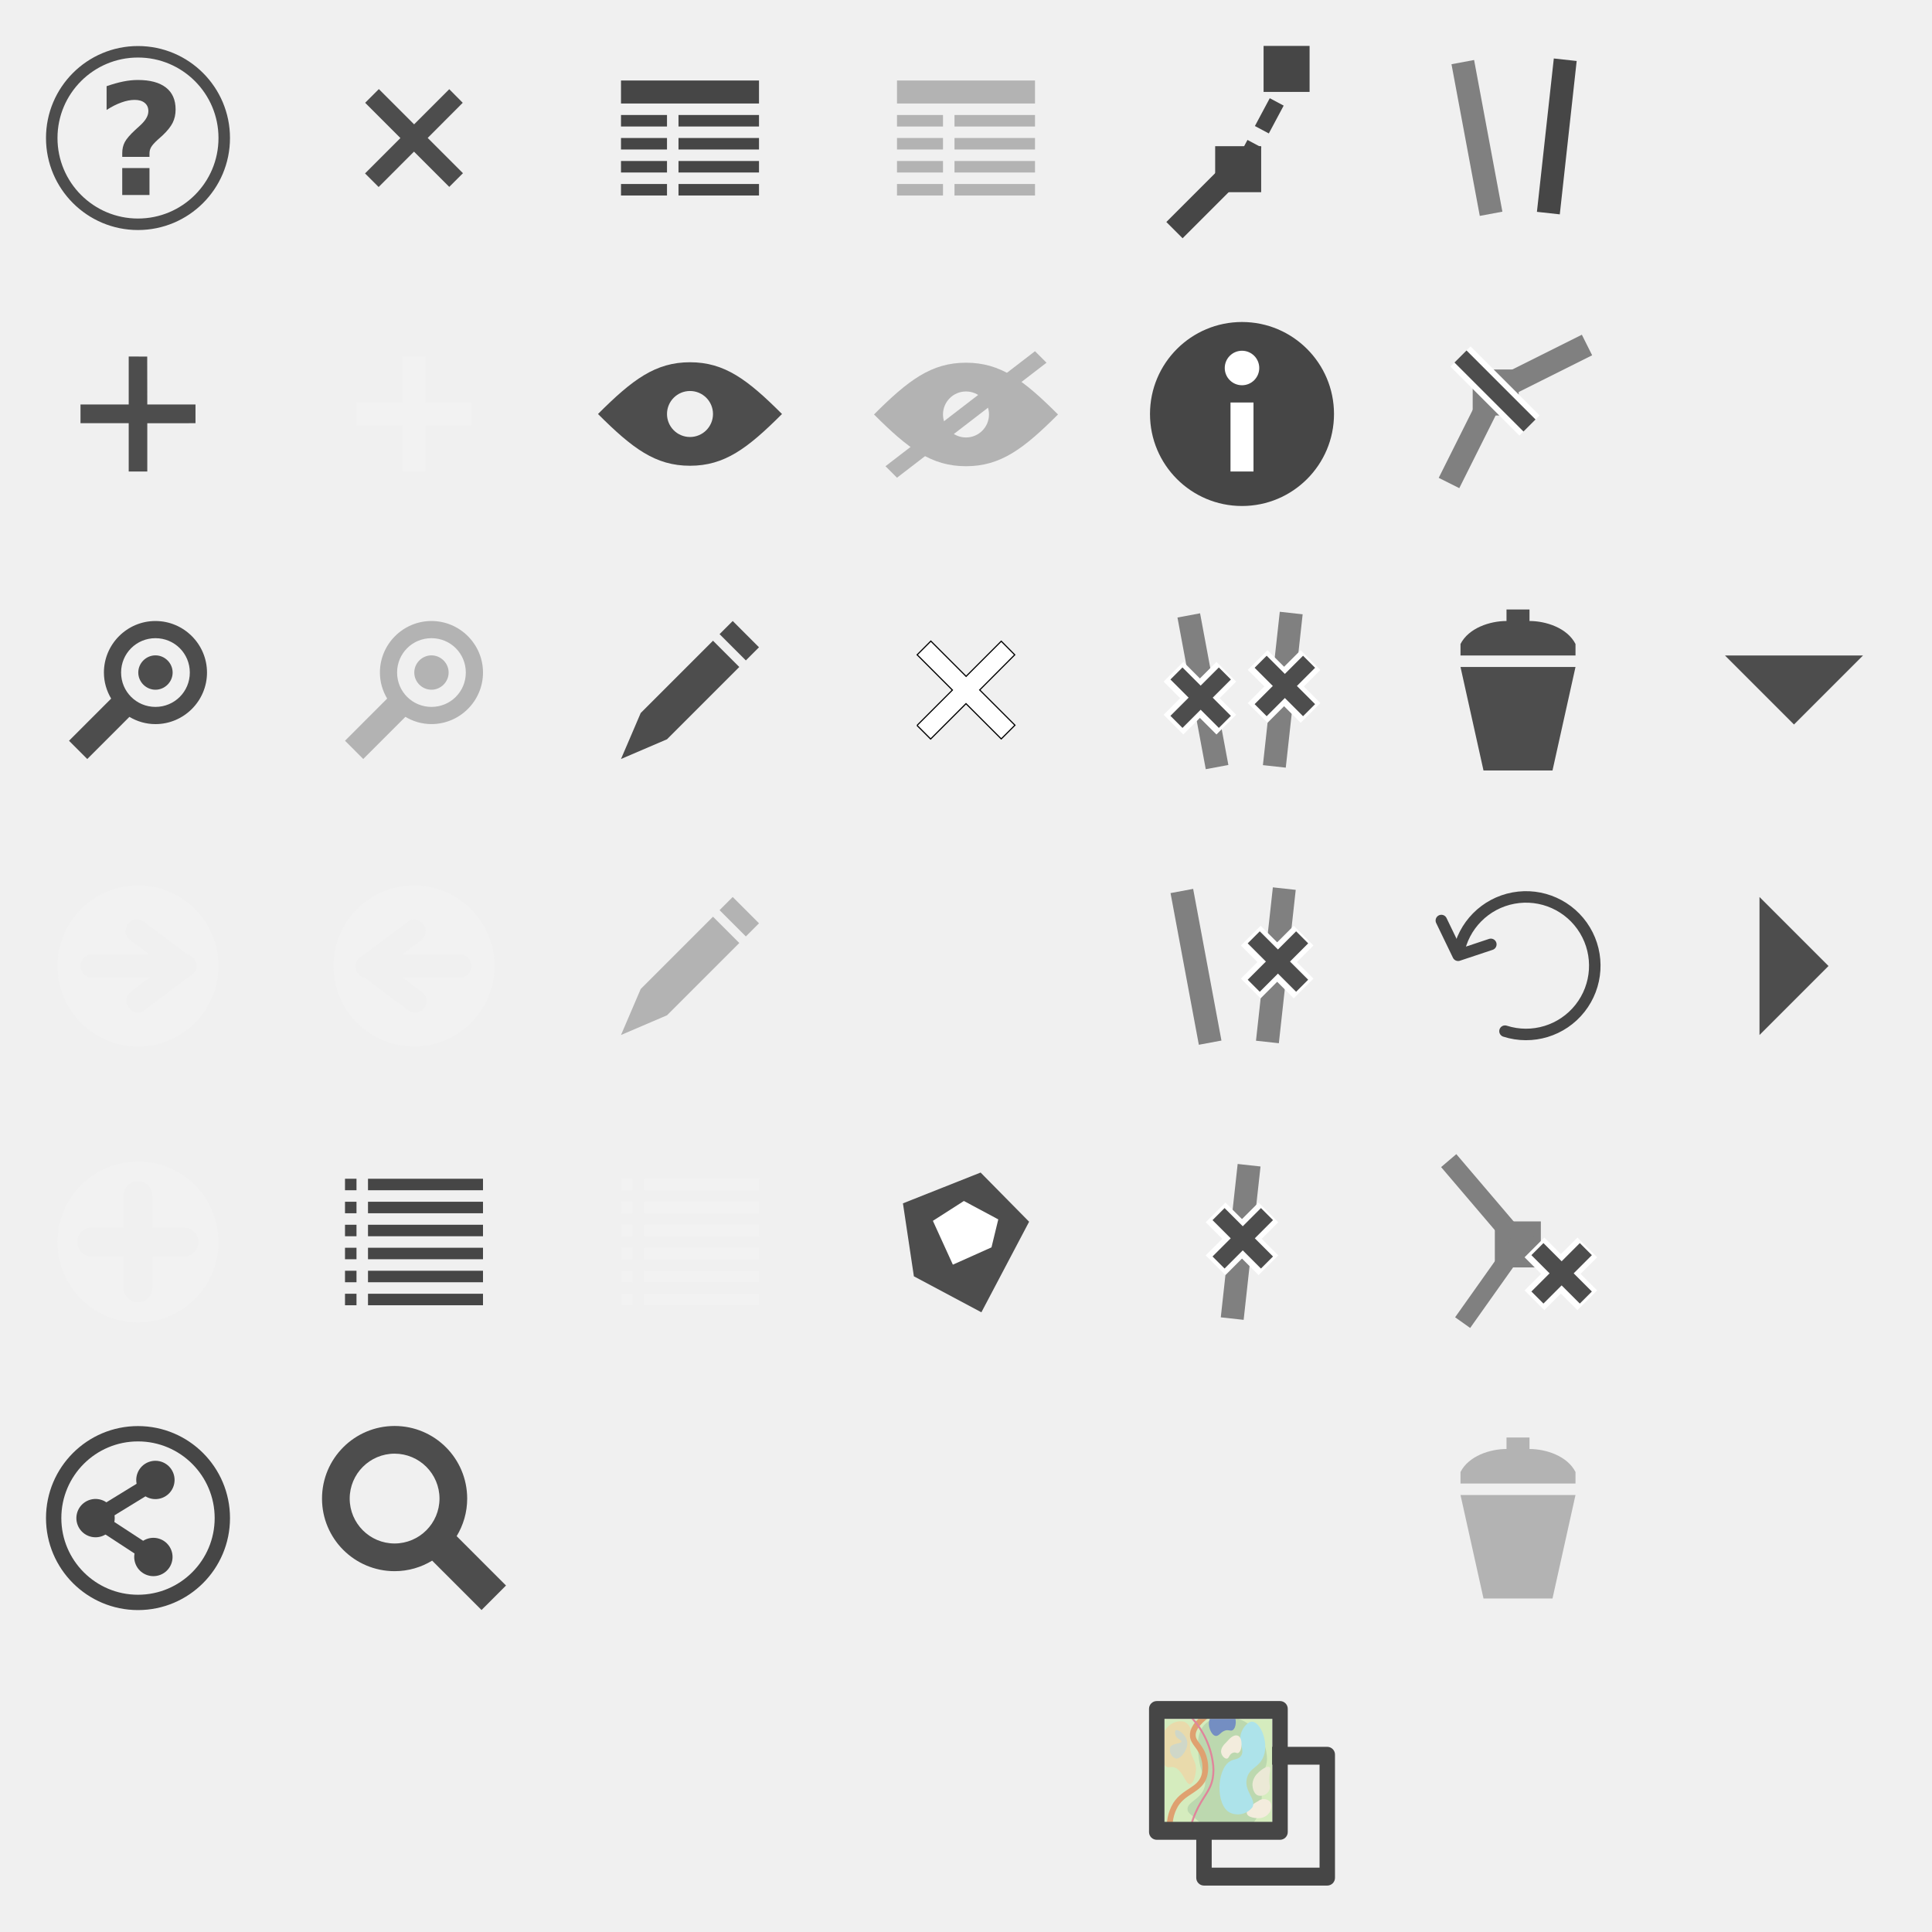
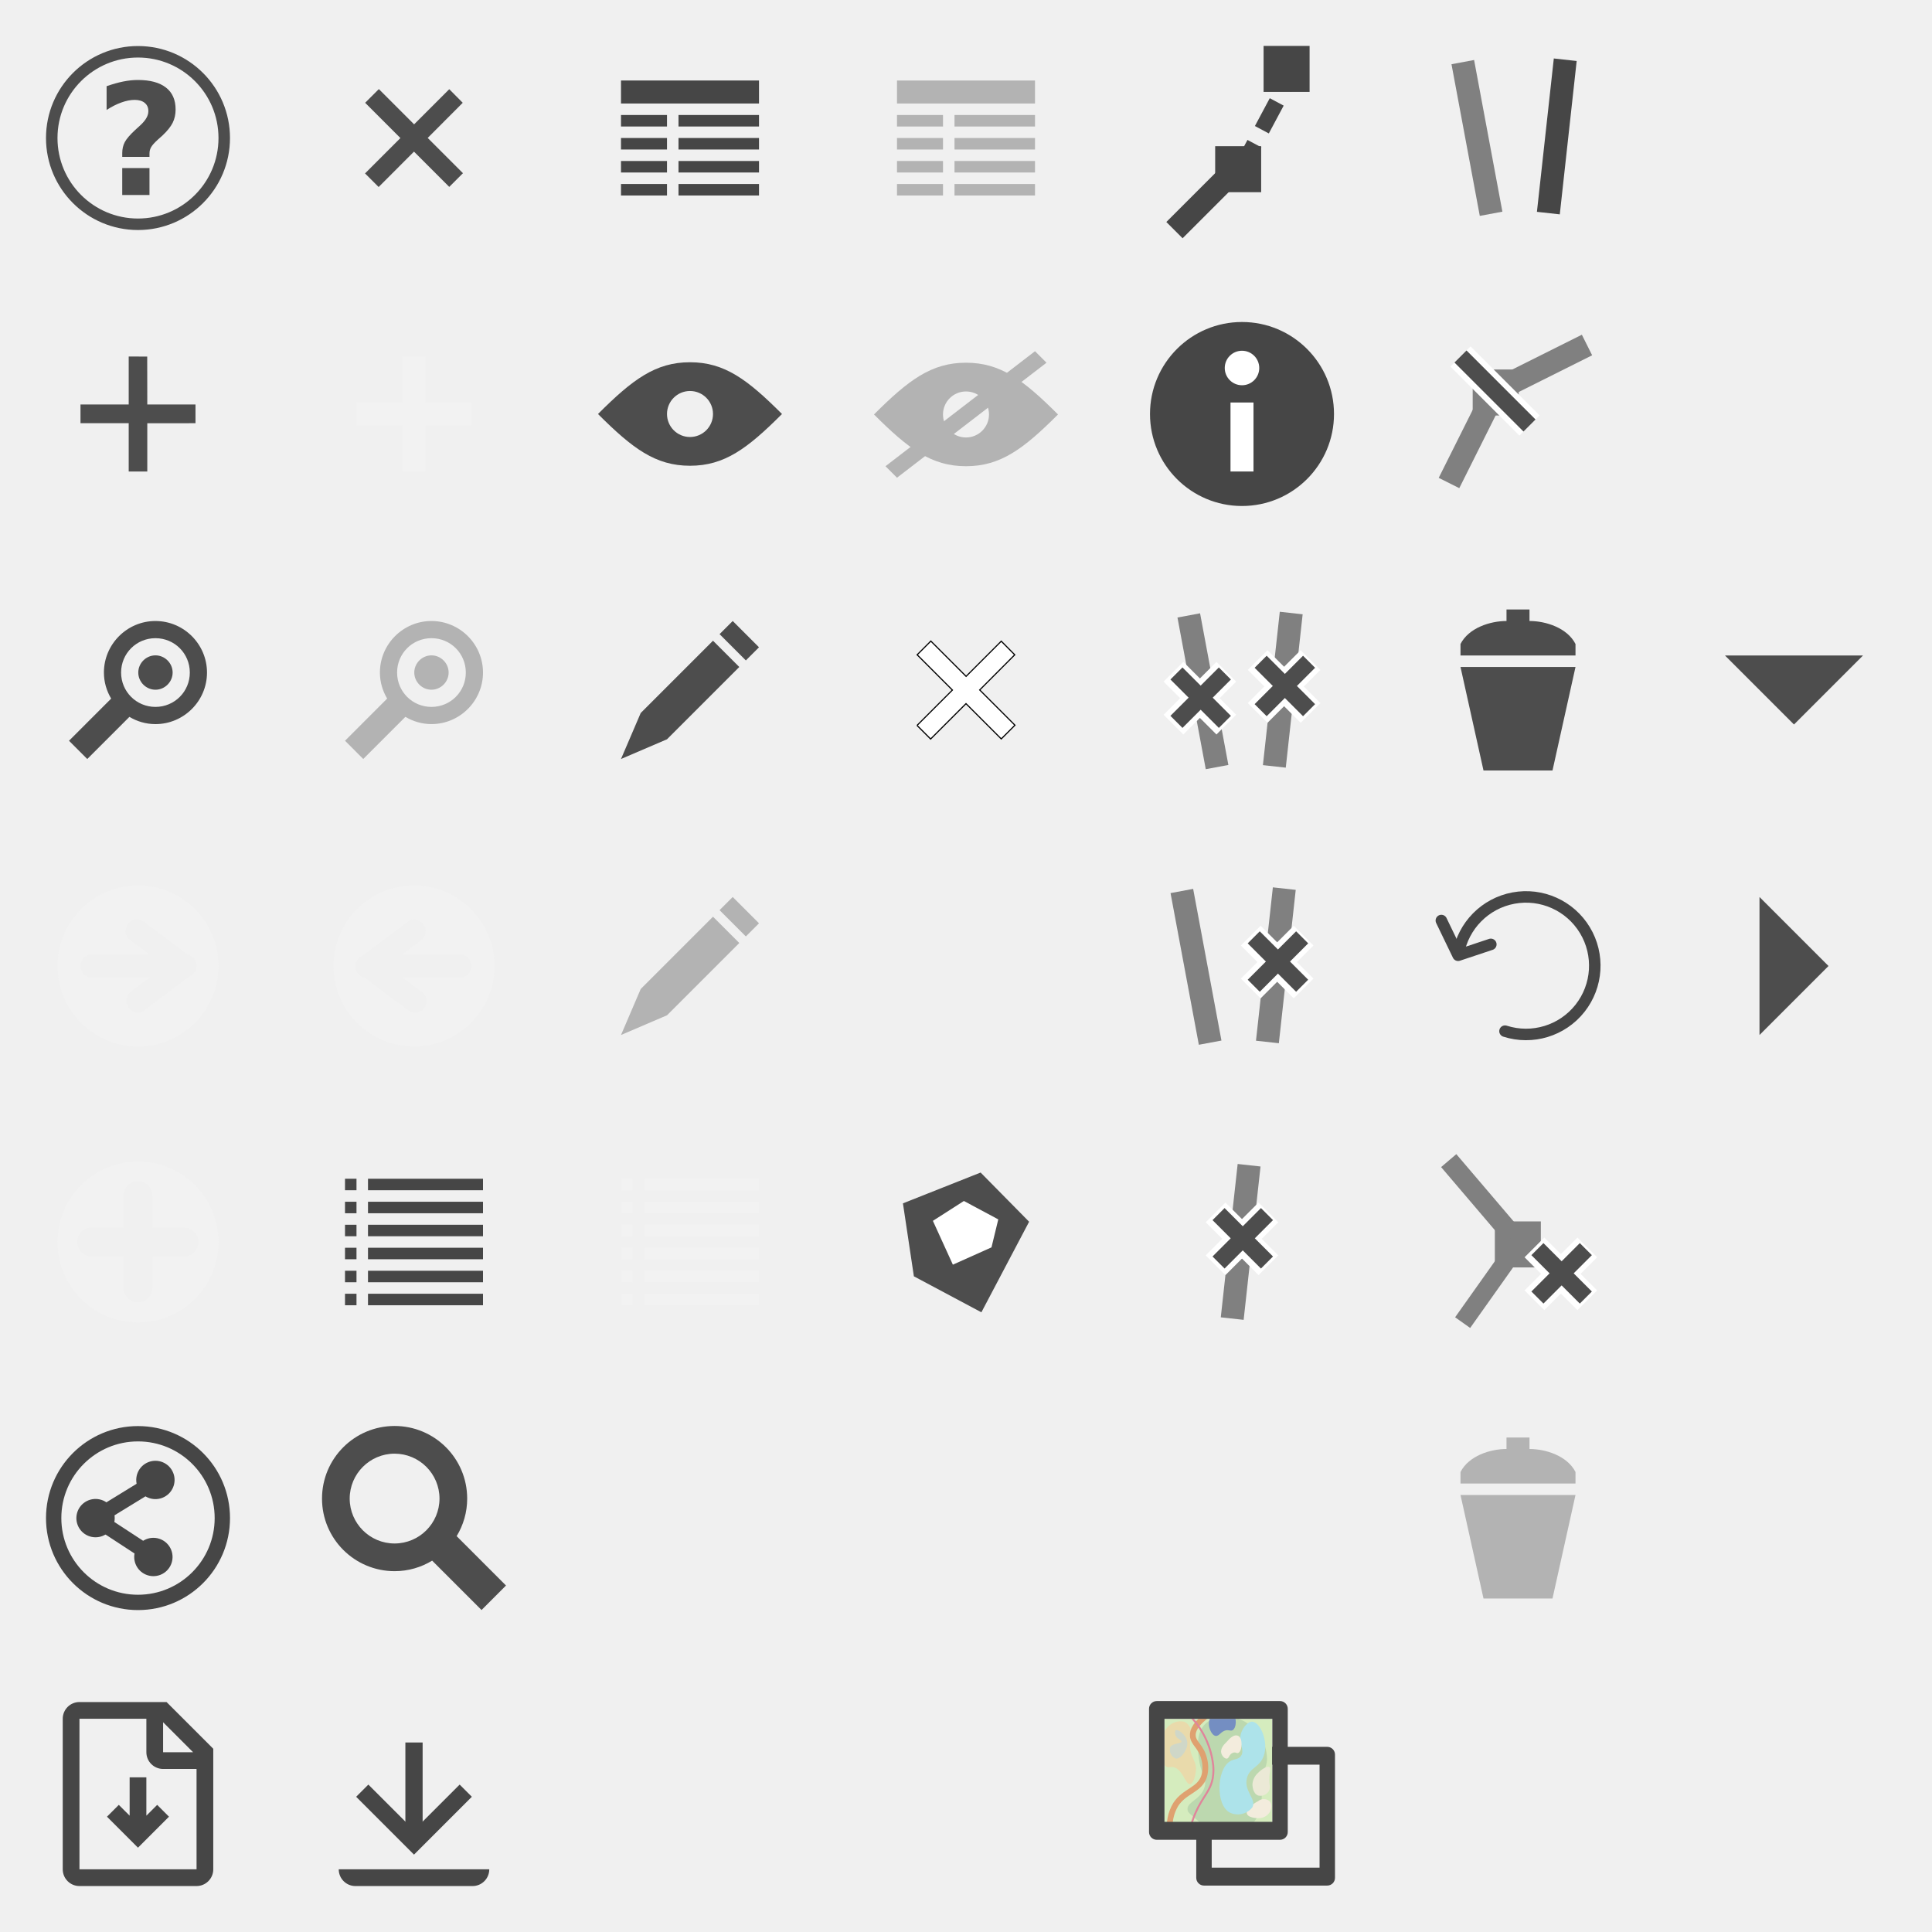
<svg xmlns="http://www.w3.org/2000/svg" id="svg2" width="168" height="168" version="1.1">
  <defs id="defs4">
+     <marker id="Arrow1" overflow="visible" markerHeight="6.707" markerWidth="4.061" orient="auto-start-reverse" preserveAspectRatio="xMidYMid" viewBox="0 0 4.061 6.707">
+       <path id="path5057" transform="rotate(180 .125 0)" d="m3-3-3 3 3 3" fill="none" stroke="context-stroke" />
+     </marker>
    <mask id="mask0_181_11898" x="2" y="2" width="15" height="15" maskUnits="userSpaceOnUse">
      <path id="path2351" d="m16.04 2.316h-14.035v14.035h14.035z" fill="#fff" />
    </mask>
  </defs>
  <g id="layer1" transform="translate(0 -812.36)">
    <text id="text4457" x="5.787" y="897.808" fill="#000000" font-family="sans-serif" letter-spacing="0px" word-spacing="0px" style="line-height:0%" xml:space="preserve">
      <tspan id="tspan4459" x="5.787" y="897.808" font-family="sans-serif" font-size="40px" style="line-height:1.25"> </tspan>
    </text>
    <g id="help" transform="translate(-23.256 -119.39)">
      <circle id="path3014" transform="matrix(1.0714 0 0 1.0714 26.684 934.11)" cx="8" cy="9" r="7" fill="none" stroke="#4d4d4d" stroke-width=".933" />
      <g id="text3784" transform="translate(27.256 -100.61)" fill="#4d4d4d">
        <path id="path3789" d="m9 1046h-2.37v-0.322c0-0.36 0.072-0.677 0.217-0.954 0.144-0.281 0.449-0.636 0.912-1.066l0.42-0.382c0.249-0.228 0.431-0.443 0.545-0.645 0.118-0.202 0.177-0.404 0.177-0.605-4.6e-6 -0.307-0.105-0.546-0.315-0.717-0.21-0.176-0.503-0.263-0.88-0.263-0.354 0-0.737 0.075-1.149 0.224-0.411 0.145-0.84 0.362-1.287 0.651v-2.066c0.53-0.184 1.013-0.32 1.451-0.408 0.438-0.088 0.86-0.132 1.267-0.132 1.068 0 1.882 0.219 2.442 0.658 0.56 0.434 0.84 1.07 0.84 1.908-7e-6 0.43-0.085 0.816-0.256 1.158-0.171 0.338-0.462 0.702-0.873 1.092l-0.42 0.375c-0.298 0.272-0.492 0.491-0.584 0.658-0.092 0.162-0.138 0.342-0.138 0.539v0.296m-2.37 0.974h2.37v2.342h-2.37v-2.342" fill="#4d4d4d" />
      </g>
    </g>
    <path id="show" d="m60 843.86c-3 0-5 1.5-8 4.5 3 3 5 4.5 8 4.5 3 0 5-1.5 8-4.5-3-3-5-4.5-8-4.5zm0 2.5c1.105 0 2 0.895 2 2s-0.895 2-2 2c-1.105 0-2-0.895-2-2s0.895-2 2-2z" fill="#4d4d4d" />
    <g id="hide" transform="translate(75 -195)" fill="#b3b3b3">
      <path id="path2990" transform="translate(0 1034.4)" d="m9 4.5c-3-3.36e-5 -5 1.5-8 4.5 3 3 5 4.5 8 4.5 3-3.3e-5 5-1.5 8-4.5-3-3-5-4.5-8-4.5zm0 2.5c1.105 0 2 0.895 2 2 0 1.105-0.895 2-2 2-1.105 0-2-0.895-2-2 0-1.105 0.895-2 2-2z" />
      <path id="rect3787" d="m2 1047.9 13-10 1 1-13 10z" />
    </g>
    <path id="table-disabled" d="m78 819.36v2h12v-2zm0 3v1h4v-1zm5 0v1h7v-1zm-5 2v1h4v-1zm5 0v1h7v-1zm-5 2v1h4v-1zm5 0v1h7v-1zm-5 2v1h4v-1zm5 0v1h7v-1z" fill="#b3b3b3" />
    <path id="add-disabled" d="m35 843.36v4h-4v2h4v4h2v-4h4v-2h-4v-4z" fill="#f2f2f2" />
    <path id="zoom" d="m13.518 866.36c-2.467 0-4.482 2.016-4.482 4.483 0 0.83 0.234 1.596 0.63 2.265l-3.665 3.665 1.587 1.588 3.665-3.665c0.668 0.397 1.435 0.63 2.265 0.63 2.467 0 4.482-2.016 4.482-4.482 0-2.467-2.016-4.483-4.482-4.483zm0 1.494c1.659 0 2.988 1.329 2.988 2.988 0 1.659-1.329 2.988-2.988 2.988s-2.988-1.329-2.988-2.988c0-1.659 1.329-2.988 2.988-2.988zm0 1.494c-0.816 0-1.494 0.678-1.494 1.494s0.678 1.494 1.494 1.494 1.494-0.678 1.494-1.494-0.678-1.494-1.494-1.494z" color="#000000" fill="#4d4d4d" style="text-decoration-line:none;text-indent:0;text-transform:none" />
    <path id="zoom-disabled" d="m37.518 866.36c-2.467 0-4.482 2.016-4.482 4.482 0 0.83 0.234 1.596 0.63 2.264l-3.665 3.666 1.587 1.587 3.665-3.665c0.668 0.397 1.435 0.63 2.265 0.63 2.467 0 4.482-2.016 4.482-4.482s-2.016-4.482-4.482-4.482zm0 1.494c1.659 0 2.988 1.329 2.988 2.988s-1.329 2.988-2.988 2.988-2.988-1.329-2.988-2.988 1.329-2.988 2.988-2.988zm0 1.494c-0.816 0-1.494 0.678-1.494 1.494s0.678 1.494 1.494 1.494 1.494-0.678 1.494-1.494-0.678-1.494-1.494-1.494z" color="#000000" fill="#b3b3b3" style="text-decoration-line:none;text-indent:0;text-transform:none" />
    <path id="path5321" d="m36 889.36c-3.866 0-7 3.134-7 7 0 3.866 3.134 7 7 7s7-3.134 7-7c0-3.866-3.134-7-7-7zm-0.156 2.969a1 1 0 0 1 0.094 0 1 1 0 0 1 0.656 1.812l-1.625 1.219h5.031a1 1 0 1 1 0 2h-5l1.594 1.188a1 1 0 1 1-1.188 1.594l-3.719-2.781a1.004 1.004 0 0 1-0.156-1.906l3.875-2.906a1 1 0 0 1 0.438-0.219z" fill="#f2f2f2" />
    <path id="path5338" d="m12 903.36c3.866 0 7-3.134 7-7 0-3.866-3.134-7-7-7s-7 3.134-7 7c0 3.866 3.134 7 7 7zm0.156-2.969a1 1 0 0 1-0.094 0 1 1 0 0 1-0.656-1.812l1.625-1.219h-5.031a1 1 0 1 1 0-2h5l-1.594-1.188a1 1 0 1 1 1.188-1.594l3.719 2.781a1.004 1.004 0 0 1 0.156 1.906l-3.875 2.906a1 1 0 0 1-0.438 0.219z" fill="#f2f2f2" />
    <path id="path5340" d="m12 913.36c-3.866 0-7 3.134-7 7 0 3.866 3.134 7 7 7s7-3.134 7-7c0-3.866-3.134-7-7-7zm-0.156 1.719a1.25 1.25 0 0 1 0.125 0 1.25 1.25 0 0 1 1.281 1.281v2.75h2.75a1.25 1.25 0 1 1 0 2.5h-2.75v2.75a1.25 1.25 0 1 1-2.5 0v-2.75h-2.75a1.252 1.252 0 0 1-0.125-2.5 1.25 1.25 0 0 1 0.125 0h2.75v-2.75a1.25 1.25 0 0 1 1.094-1.281z" fill="#f2f2f2" />
    <path id="table" d="m54 819.36v2h12v-2zm0 3v1h4v-1zm5 0v1h7v-1zm-5 2v1h4v-1zm5 0v1h7v-1zm-5 2v1h4v-1zm5 0v1h7v-1zm-5 2v1h4v-1zm5 0v1h7v-1z" fill="#464646" />
    <g id="close" transform="translate(-4 -172)" fill="#4d4d4d">
      <path id="path4384" d="m35.742 999.44 3.076-3.076-3.066-3.066 1.191-1.191 3.066 3.066 3.057-3.057 1.172 1.182-3.047 3.057 3.066 3.066-1.191 1.191-3.066-3.066-3.076 3.076-1.182-1.182" fill="#4d4d4d" />
    </g>
    <path id="add" d="m11.192 853.36 2e-6 -4.2-4.192 1e-5 -3e-6 -1.627h4.192v-4.173l1.609 7e-3 0.007 4.167h4.192l-3.9e-5 1.627-4.192 4e-5 -1.5e-5 4.2h-1.615" fill="#4d4d4d" />
    <path id="edit" d="m63.714 866.36-1.143 1.143 2.286 2.286 1.143-1.143zm-1.714 1.714-6.286 6.286 2.286 2.286 6.286-6.286zm-6.286 6.286-1.714 4 4-1.714z" fill="#4d4d4d" />
    <text id="text4457-6" x="39.647" y="918.797" fill="#000000" font-family="sans-serif" letter-spacing="0px" word-spacing="0px" style="line-height:0%" xml:space="preserve">
      <tspan id="tspan4459-6" x="39.647" y="918.797" font-family="sans-serif" font-size="30.476px" style="line-height:1.25"> </tspan>
    </text>
    <g id="text4356-2" transform="translate(44,-124)" fill="#fff" stroke="#000" stroke-width=".1">
      <path id="path4384-2" d="m35.742 999.44 3.076-3.076-3.066-3.066 1.191-1.191 3.066 3.066 3.057-3.057 1.172 1.182-3.047 3.057 3.066 3.066-1.191 1.191-3.066-3.066-3.076 3.076-1.182-1.182" fill="#fff" stroke="#000" stroke-width=".1" />
    </g>
    <path id="path3684-2" d="m63.714 890.36-1.143 1.143 2.286 2.286 1.143-1.143zm-1.714 1.714-6.286 6.286 2.286 2.286 6.286-6.286zm-6.286 6.286-1.714 4 4-1.714z" fill="#b3b3b3" />
    <path id="table-5-8-8-6" d="m30 914.86v1h1v-1zm2 0v1h10v-1zm-2 2v1h1v-1zm2 0v1h10v-1zm-2 2v1h1v-1zm2 0v1h10v-1zm-2 2v1h1v-1zm2 0v1h10v-1zm-2 2v1h1v-1zm2 0v1h10v-1zm-2 2v1h1v-1zm2 0v1h10v-1z" fill="#464646" />
    <g id="share" class="sprite" transform="matrix(.66667 0 0 .66667 -54.667 282.79)">
      <circle id="path4309" cx="100" cy="992.36" r="11" fill="none" stroke="#464646" stroke-width="2" />
      <circle id="path4819" transform="rotate(248.18)" cx="-963.89" cy="-276.04" r="2.5" fill="#464646" />
      <circle id="path4819-2" transform="rotate(248.18)" cx="-956.38" cy="-281.16" r="2.5" fill="#464646" />
      <circle id="path4819-0" transform="rotate(248.18)" cx="-954.66" cy="-272.06" r="2.5" fill="#464646" />
      <path id="path4850" d="m102.39 987.48-8.019 4.92 8.139 5.322" fill="none" stroke="#464646" stroke-width="2" />
    </g>
    <path id="search" class="sprite" d="m44 950.23-4.291-4.292c0.578-0.953 0.916-2.069 0.916-3.265 0-3.489-2.824-6.314-6.312-6.315-3.486 1e-3 -6.312 2.827-6.312 6.315 0 3.486 2.827 6.311 6.314 6.311 1.197 0 2.312-0.339 3.264-0.916l4.294 4.294zm-13.592-7.559c0.004-2.157 1.748-3.902 3.905-3.906 2.156 5e-3 3.901 1.748 3.905 3.906-0.004 2.156-1.749 3.901-3.905 3.905-2.157 0-3.902-1.749-3.905-3.905z" fill="#4d4d4d" stroke-width=".667" />
    <path id="table-5-8-8-6-1" d="m54 914.86v1h1v-1zm2 0v1h10v-1zm-2 2v1h1v-1zm2 0v1h10v-1zm-2 2v1h1v-1zm2 0v1h10v-1zm-2 2v1h1v-1zm2 0v1h10v-1zm-2 2v1h1v-1zm2 0v1h10v-1zm-2 2v1h1v-1zm2 0v1h10v-1z" fill="#f2f2f2" />
    <g id="info" transform="translate(0,2)">
      <circle id="path3762" cx="108" cy="846.36" r="8" fill="#464646" />
      <circle id="path3764" cx="108" cy="842.36" r="1.5" fill="#fff" />
      <path id="rect4274" d="m107 845.36h2v6h-2z" fill="#fff" />
    </g>
    <g id="g4717" transform="translate(-54.789 -113.98)" fill-rule="evenodd">
      <path id="path3862" d="m140.06 1028.3 4.217 4.278-4.149 7.874-5.871-3.127-0.952-6.346z" fill="#4d4d4d" />
      <path id="path3864" d="m135.91 1032.5 1.737 3.811 3.358-1.504 0.591-2.433-2.99-1.601" fill="#fff" />
    </g>
    <path id="delete" d="m131 865.36v1c-1.429 0-3.286 0.6-4 2v1h10v-1c-0.714-1.4-2.571-2-4-2v-1zm-4 5 2 9h6l2-9z" fill="#4d4d4d" />
    <g id="g4797" transform="translate(-70.26 -96.674)" fill="none">
      <path id="path4349-2-2-9-3-8" d="m180.47 999.64 1.468-13.336" stroke="#808080" stroke-width="2" />
      <path id="path4349-2-2-3-3" d="m175.49 999.7-2.461-13.189" stroke="#808080" stroke-width="2" />
      <g id="g4621">
        <g id="g4400-8-39-2-3-1" transform="matrix(.57449 0 0 .57449 77.91 445.57)" stroke="#fff" stroke-width="4.224">
          <path id="path4353-1-6-1-3-6" d="m176 948.36 8 8" />
          <path id="path4355-9-7-1-7-3" d="m176 956.36 8-8" />
        </g>
        <g id="g4400-8-39-2-3" transform="matrix(.52631 0 0 .52631 86.649 491.41)" stroke="#4d4d4d" stroke-width="2.816">
          <path id="path4353-1-6-1-3" d="m176 948.36 8 8" />
          <path id="path4355-9-7-1-7" d="m176 956.36 8-8" />
        </g>
      </g>
    </g>
    <g id="g4779" transform="translate(-69.658 -77.637)" fill="none">
      <path id="path4349-2-2-9-3-8-3" d="m180.47 956.64 1.468-13.336" stroke="#808080" stroke-width="2" />
      <path id="path4349-2-2-3-3-8" d="m175.49 956.7-2.461-13.189" stroke="#808080" stroke-width="2" />
      <g id="g4621-7" transform="translate(0,-43)">
        <g id="g4400-8-39-2-3-1-3" transform="matrix(.57449 0 0 .57449 77.91 445.57)" stroke="#fff" stroke-width="4.224">
          <path id="path4353-1-6-1-3-6-1" d="m176 948.36 8 8" />
          <path id="path4355-9-7-1-7-3-3" d="m176 956.36 8-8" />
        </g>
        <g id="g4400-8-39-2-3-6" transform="matrix(.52631 0 0 .52631 86.649 491.41)" stroke="#4d4d4d" stroke-width="2.816">
          <path id="path4353-1-6-1-3-5" d="m176 948.36 8 8" />
          <path id="path4355-9-7-1-7-0" d="m176 956.36 8-8" />
        </g>
      </g>
      <g id="g4621-7-8" transform="translate(-7.3214 -41.982)">
        <g id="g4400-8-39-2-3-1-3-3" transform="matrix(.57449 0 0 .57449 77.91 445.57)" stroke="#fff" stroke-width="4.224">
          <path id="path4353-1-6-1-3-6-1-4" d="m176 948.36 8 8" />
          <path id="path4355-9-7-1-7-3-3-1" d="m176 956.36 8-8" />
        </g>
        <g id="g4400-8-39-2-3-6-1" transform="matrix(.52631 0 0 .52631 86.649 491.41)" stroke="#4d4d4d" stroke-width="2.816">
          <path id="path4353-1-6-1-3-5-9" d="m176 948.36 8 8" />
          <path id="path4355-9-7-1-7-0-1" d="m176 956.36 8-8" />
        </g>
      </g>
    </g>
    <g id="g4859" transform="translate(-74.301 -112.38)" fill="none">
      <path id="path4349-2-2-9-3-8-7" d="m181.45 1039.4 1.468-13.336" stroke="#808080" stroke-width="2" />
      <g id="g4621-0" transform="translate(.98246 39.772)">
        <g id="g4400-8-39-2-3-1-1" transform="matrix(.57449 0 0 .57449 77.91 445.57)" stroke="#fff" stroke-width="4.224">
          <path id="path4353-1-6-1-3-6-5" d="m176 948.36 8 8" />
          <path id="path4355-9-7-1-7-3-31" d="m176 956.36 8-8" />
        </g>
        <g id="g4400-8-39-2-3-3" transform="matrix(.52631 0 0 .52631 86.649 491.41)" stroke="#4d4d4d" stroke-width="2.816">
          <path id="path4353-1-6-1-3-3" d="m176 948.36 8 8" />
          <path id="path4355-9-7-1-7-8" d="m176 956.36 8-8" />
        </g>
      </g>
    </g>
    <g id="g4976" transform="translate(-86.464 -110.33)">
      <rect id="rect4918" x="216.45" y="1028.9" width="4" height="4" fill="#808080" />
      <path id="path4349-2-2-9-3-8-7-0-0" d="m218.99 1031.3-6.551-7.687" fill="none" stroke="#808080" stroke-width="1.737" />
      <path id="path4349-2-2-9-3-8-7-0" d="m213.65 1037.7 5.639-7.953" fill="none" stroke="#808080" stroke-width="1.605" />
      <g id="g4621-0-6" transform="translate(40.873 40.768)" fill="#4d4d4d" fill-rule="evenodd">
        <g id="g4400-8-39-2-3-1-1-8" transform="matrix(.57449 0 0 .57449 77.91 445.57)" stroke="#fff" stroke-width="4.224">
          <path id="path4353-1-6-1-3-6-5-5" d="m176 948.36 8 8" />
          <path id="path4355-9-7-1-7-3-31-4" d="m176 956.36 8-8" />
        </g>
        <g id="g4400-8-39-2-3-3-7" transform="matrix(.52631 0 0 .52631 86.649 491.41)" stroke="#4d4d4d" stroke-width="2.816">
          <path id="path4353-1-6-1-3-3-9" d="m176 948.36 8 8" />
          <path id="path4355-9-7-1-7-8-7" d="m176 956.36 8-8" />
        </g>
      </g>
    </g>
    <g id="undo" transform="matrix(.51357 -.54309 .54309 .51357 -518.02 506.23)" fill="none" stroke="#464646" stroke-linecap="round" stroke-linejoin="round" stroke-width="1.338">
      <path id="path4240" transform="rotate(154.4)" d="m231.88-980.51a8 8 0 0 1-8.126-4.127 8 8 0 0 1 1.012-9.058 8 8 0 0 1 8.837-2.232 8 8 0 0 1 5.192 7.491" />
      <path id="path4242" d="m216 980.36-1.595 4.194 3.535 1.894" />
    </g>
    <g id="g12677" transform="translate(1.457 .73242)">
      <path id="path4873" d="m111.5 816.86-4.65 8.708" fill="none" stroke="#464646" stroke-dasharray="2.743, 1.371" stroke-width="1.371" />
      <rect id="rect4918-7" x="108.42" y="815.62" width="4" height="4" fill="#464646" />
      <path id="path4873-4" d="m107.03 825.28-6.359 6.359" fill="none" stroke="#464646" stroke-width="2" />
      <rect id="continue-line" x="104.21" y="824.34" width="4" height="4" fill="#464646" />
    </g>
    <g id="delete-vertex" transform="translate(-90,-64)">
      <path id="path4349-2-2-9-3-8-3-5" d="m216 918.36 4-8" fill="none" stroke="#808080" stroke-width="2" />
      <path id="path4349-2-2-9-3-8-3-8" d="m220 910.36 8-4" fill="none" stroke="#808080" stroke-width="2" />
      <rect id="rect4918-1" x="218.06" y="908.49" width="4" height="4" fill="#808080" />
      <path id="path4353-1-6-1-3-5-1-9" d="m217 907.36 6 6" fill="none" stroke="#fff" stroke-width="2.482" />
      <path id="path4353-1-6-1-3-5-1" d="m217 907.36 6 6" fill="none" stroke="#4d4d4d" stroke-width="1.482" />
    </g>
    <g id="split-line" fill="none" stroke-width="2">
      <path id="path4349-2-2-9-3-8-9" d="m134.64 830.89 1.468-13.336" stroke="#464646" />
      <path id="path4349-2-2-3-3-3" d="m129.66 830.95-2.461-13.189" stroke="#808080" />
    </g>
    <path id="delete-disabled" d="m131 937.36v1c-1.429 0-3.286 0.6-4 2v1h10v-1c-0.714-1.4-2.571-2-4-2v-1zm-4 5 2 9h6l2-9z" fill="#b3b3b3" />
    <g id="tilelayers" transform="matrix(2.5259 0 0 2.5259 47.788 955.6)">
      <path id="path2349" d="m26.773 3.428h-4.244c-0.07 0-0.138 0.028-0.188 0.078-0.05 0.05-0.078 0.117-0.078 0.188v4.244c0 0.07 0.028 0.138 0.078 0.188 0.05 0.05 0.117 0.078 0.188 0.078h4.244c0.07 0 0.138-0.028 0.188-0.078 0.05-0.05 0.078-0.117 0.078-0.188v-4.244c0-0.07-0.028-0.138-0.078-0.188-0.05-0.05-0.117-0.078-0.188-0.078zm-0.265 4.159h-3.713v-3.546h3.713z" fill="#464646" stroke-width=".265" />
      <g id="g2376" transform="matrix(.26458 0 0 .26458 20.638 1.8521)" mask="url(#mask0_181_11898)">
        <path id="path2354" d="m16.04 2.316h-14.035v14.035h14.035z" fill="#d5ecbe" />
        <path id="path2356" d="m2.376 3.429c0.268-0.312 0.615-0.546 1.005-0.677 0.39-0.131 0.808-0.153 1.21-0.065 0.324 0.156 0.585 0.418 0.742 0.742 0.371 0.722 0 1.263 0 2.216-0.08 1.724 1.002 2.085 0.732 3.689-0.08 0.571-0.341 1.444-0.732 1.474-0.622 0.06-0.942-2.005-2.216-2.216-0.391-0.06-0.471 0.11-0.742 0-1.053-0.401-1.524-3.659 0-5.163z" fill="#e9daab" />
        <path id="path2358" d="m7.178 16.351c-1.754-1.724-2.165-1.754-2.165-2.216-0.16-1.002 1.744-1.293 2.216-2.957 0.331-1.173-0.471-1.564-0.742-3.689-0.16-1.253-0.401-3.218 0.742-4.431s3.138-1.173 4.431-0.742c1.065 0.39 1.987 1.092 2.645 2.016 0.658 0.923 1.022 2.024 1.044 3.157 0 1.243-0.682 1.654-0.732 3.689 0.06 0.737 0.06 1.478 0 2.216-0.155 1.123-0.676 2.162-1.484 2.957-1.504 1.343-3.91 1.694-5.223 0.742-0.15-0.11-0.07-0.05-0.732-0.742z" fill="#bcd8af" />
        <path id="path2360" d="m14.196 9.333c-0.43 0.375-0.697 0.904-0.742 1.474 0 0.12 0 1.213 0.742 1.484 0.294 0.071 0.603 0.036 0.873-0.1s0.483-0.363 0.6-0.642c0.066-0.243 0.066-0.499 0-0.742-0.16-1.383 0.301-2.005 0-2.216-0.301-0.211-1.093 0.351-1.474 0.742z" fill="#ebe9d6" />
        <path id="path2362" d="m14.196 15.238c0.287 0.012 0.573-0.048 0.831-0.176 0.258-0.128 0.479-0.319 0.643-0.555 0.201-0.331 0.441-1.053 0-1.484-0.206-0.174-0.467-0.269-0.737-0.269-0.27 0-0.531 0.095-0.737 0.269 0 0-1.484 0.742-1.484 1.484 0 0.742 1.484 0.732 1.484 0.732z" fill="#f3ecdd" />
        <path id="path2364" d="m7.91 1.574c-1.895 1.323-2.266 2.296-2.216 2.957 0.08 1.002 1.093 1.373 1.484 3.007 0.195 0.726 0.195 1.49 0 2.216-0.581 1.855-2.516 1.885-3.699 3.689-0.668 1.11-0.927 2.419-0.732 3.699" fill="none" stroke="#dfa170" stroke-miterlimit="10" stroke-width=".75" />
        <path id="path2366" d="m5.333 1.945c1.573 1.617 2.603 3.685 2.947 5.915 0.131 0.733 0.131 1.483 0 2.216-0.331 1.704-1.303 2.356-2.216 4.431-0.315 0.713-0.56 1.455-0.732 2.216" fill="none" stroke="#e0859b" stroke-miterlimit="10" stroke-width=".25" />
        <path id="path2368" d="m10.496 14.506c-1.845-1.002-1.714-5.534 0-6.647 0.592-0.381 1.133-0.211 1.484-0.742 0.521-0.802-0.411-1.694 0-2.957 0.231-0.722 0.892-1.524 1.474-1.474 1.002 0.08 2.125 2.556 1.474 4.431-0.531 1.564-1.915 1.514-2.216 3.007-0.341 1.644 1.273 2.627 0.742 3.689-0.34 0.436-0.818 0.743-1.356 0.869s-1.103 0.063-1.601-0.177z" fill="#ade3ea" />
        <path id="path2370" d="m7.91 2.316c-0.391 0.912 0.211 2.145 0.742 2.216 0.531 0.07 0.662-0.652 1.484-0.742 0.401 0 0.521 0.12 0.732 0 0.501-0.271 0.612-1.624 0-2.216-0.24-0.157-0.509-0.262-0.792-0.31-0.282-0.048-0.572-0.036-0.849 0.034-0.278 0.07-0.538 0.196-0.765 0.371-0.227 0.175-0.414 0.395-0.552 0.647z" fill="#748ec2" />
        <path id="path2372" d="m10.135 5.273c-0.311 0.301-0.882 0.852-0.742 1.474 0.09 0.401 0.451 0.782 0.742 0.742 0.291-0.04 0.291-0.571 0.732-0.742 0.441-0.17 0.511 0.11 0.742 0 0.531-0.241 0.612-1.925 0-2.216-0.612-0.291-1.243 0.481-1.474 0.742z" fill="#f3ecdd" />
        <path id="path2374" d="m3.479 3.789c0.271-0.16 1.313 0.541 1.484 1.484s-0.822 2.316-1.484 2.216c-0.282-0.112-0.513-0.325-0.648-0.597-0.135-0.272-0.165-0.584-0.084-0.877 0.271-0.551 1.454-0.441 1.474-0.732 0.02-0.291-0.511-0.271-0.742-0.752-0.12-0.271-0.14-0.652 0-0.742z" fill="#cfd7c8" />
      </g>
      <path id="path2378" d="m25.147 1.852h-4.244c-0.07 0-0.138 0.028-0.188 0.078-0.05 0.05-0.078 0.117-0.078 0.188v4.244c0 0.07 0.028 0.138 0.078 0.188 0.05 0.05 0.117 0.078 0.188 0.078h4.244c0.07 0 0.138-0.028 0.188-0.078 0.05-0.05 0.078-0.117 0.078-0.188v-4.244c0-0.07-0.028-0.138-0.078-0.188-0.05-0.05-0.117-0.078-0.188-0.078zm-0.265 4.159h-3.713v-3.546h3.713z" fill="#464646" stroke-width=".265" />
    </g>
    <path id="arrow-down" d="m156 875.36 6-6h-12z" fill="#4d4d4d" fill-rule="evenodd" />
    <path id="arrow-right" d="m159 896.36-6-6v12z" fill="#4d4d4d" fill-rule="evenodd" />
+     <path id="downloadfile" d="m14.182 962.12v2.608h2.608zm2.909 4.062h-2.909c-0.803 0-1.454-0.651-1.454-1.454v-2.909h-5.818v13.091h10.182zm-10.182-5.818h7.574l4.062 4.062v10.483c0 0.803-0.651 1.455-1.454 1.455h-10.182c-0.803 0-1.454-0.651-1.454-1.455v-13.091c0-0.803 0.651-1.455 1.454-1.455zm4.364 9.881v-3.335h1.454v3.335l0.94-0.94 1.028 1.028-2.696 2.696-2.696-2.696 1.028-1.028z" fill="#464646" fill-rule="evenodd" stroke-width=".727" />
+     <g id="downloadbackup">
+       <path id="path8303-6" d="m42.545 974.91c0 0.803-0.651 1.455-1.454 1.455h-10.182c-0.803 0-1.454-0.651-1.454-1.455h13.091z" fill="#464646" stroke-width=".727" />
+       <path id="path16669" d="m36 963.88v8.316" fill="none" marker-end="url(#Arrow1)" stroke="#464646" stroke-width="1.5" />
+     </g>
  </g>
</svg>
